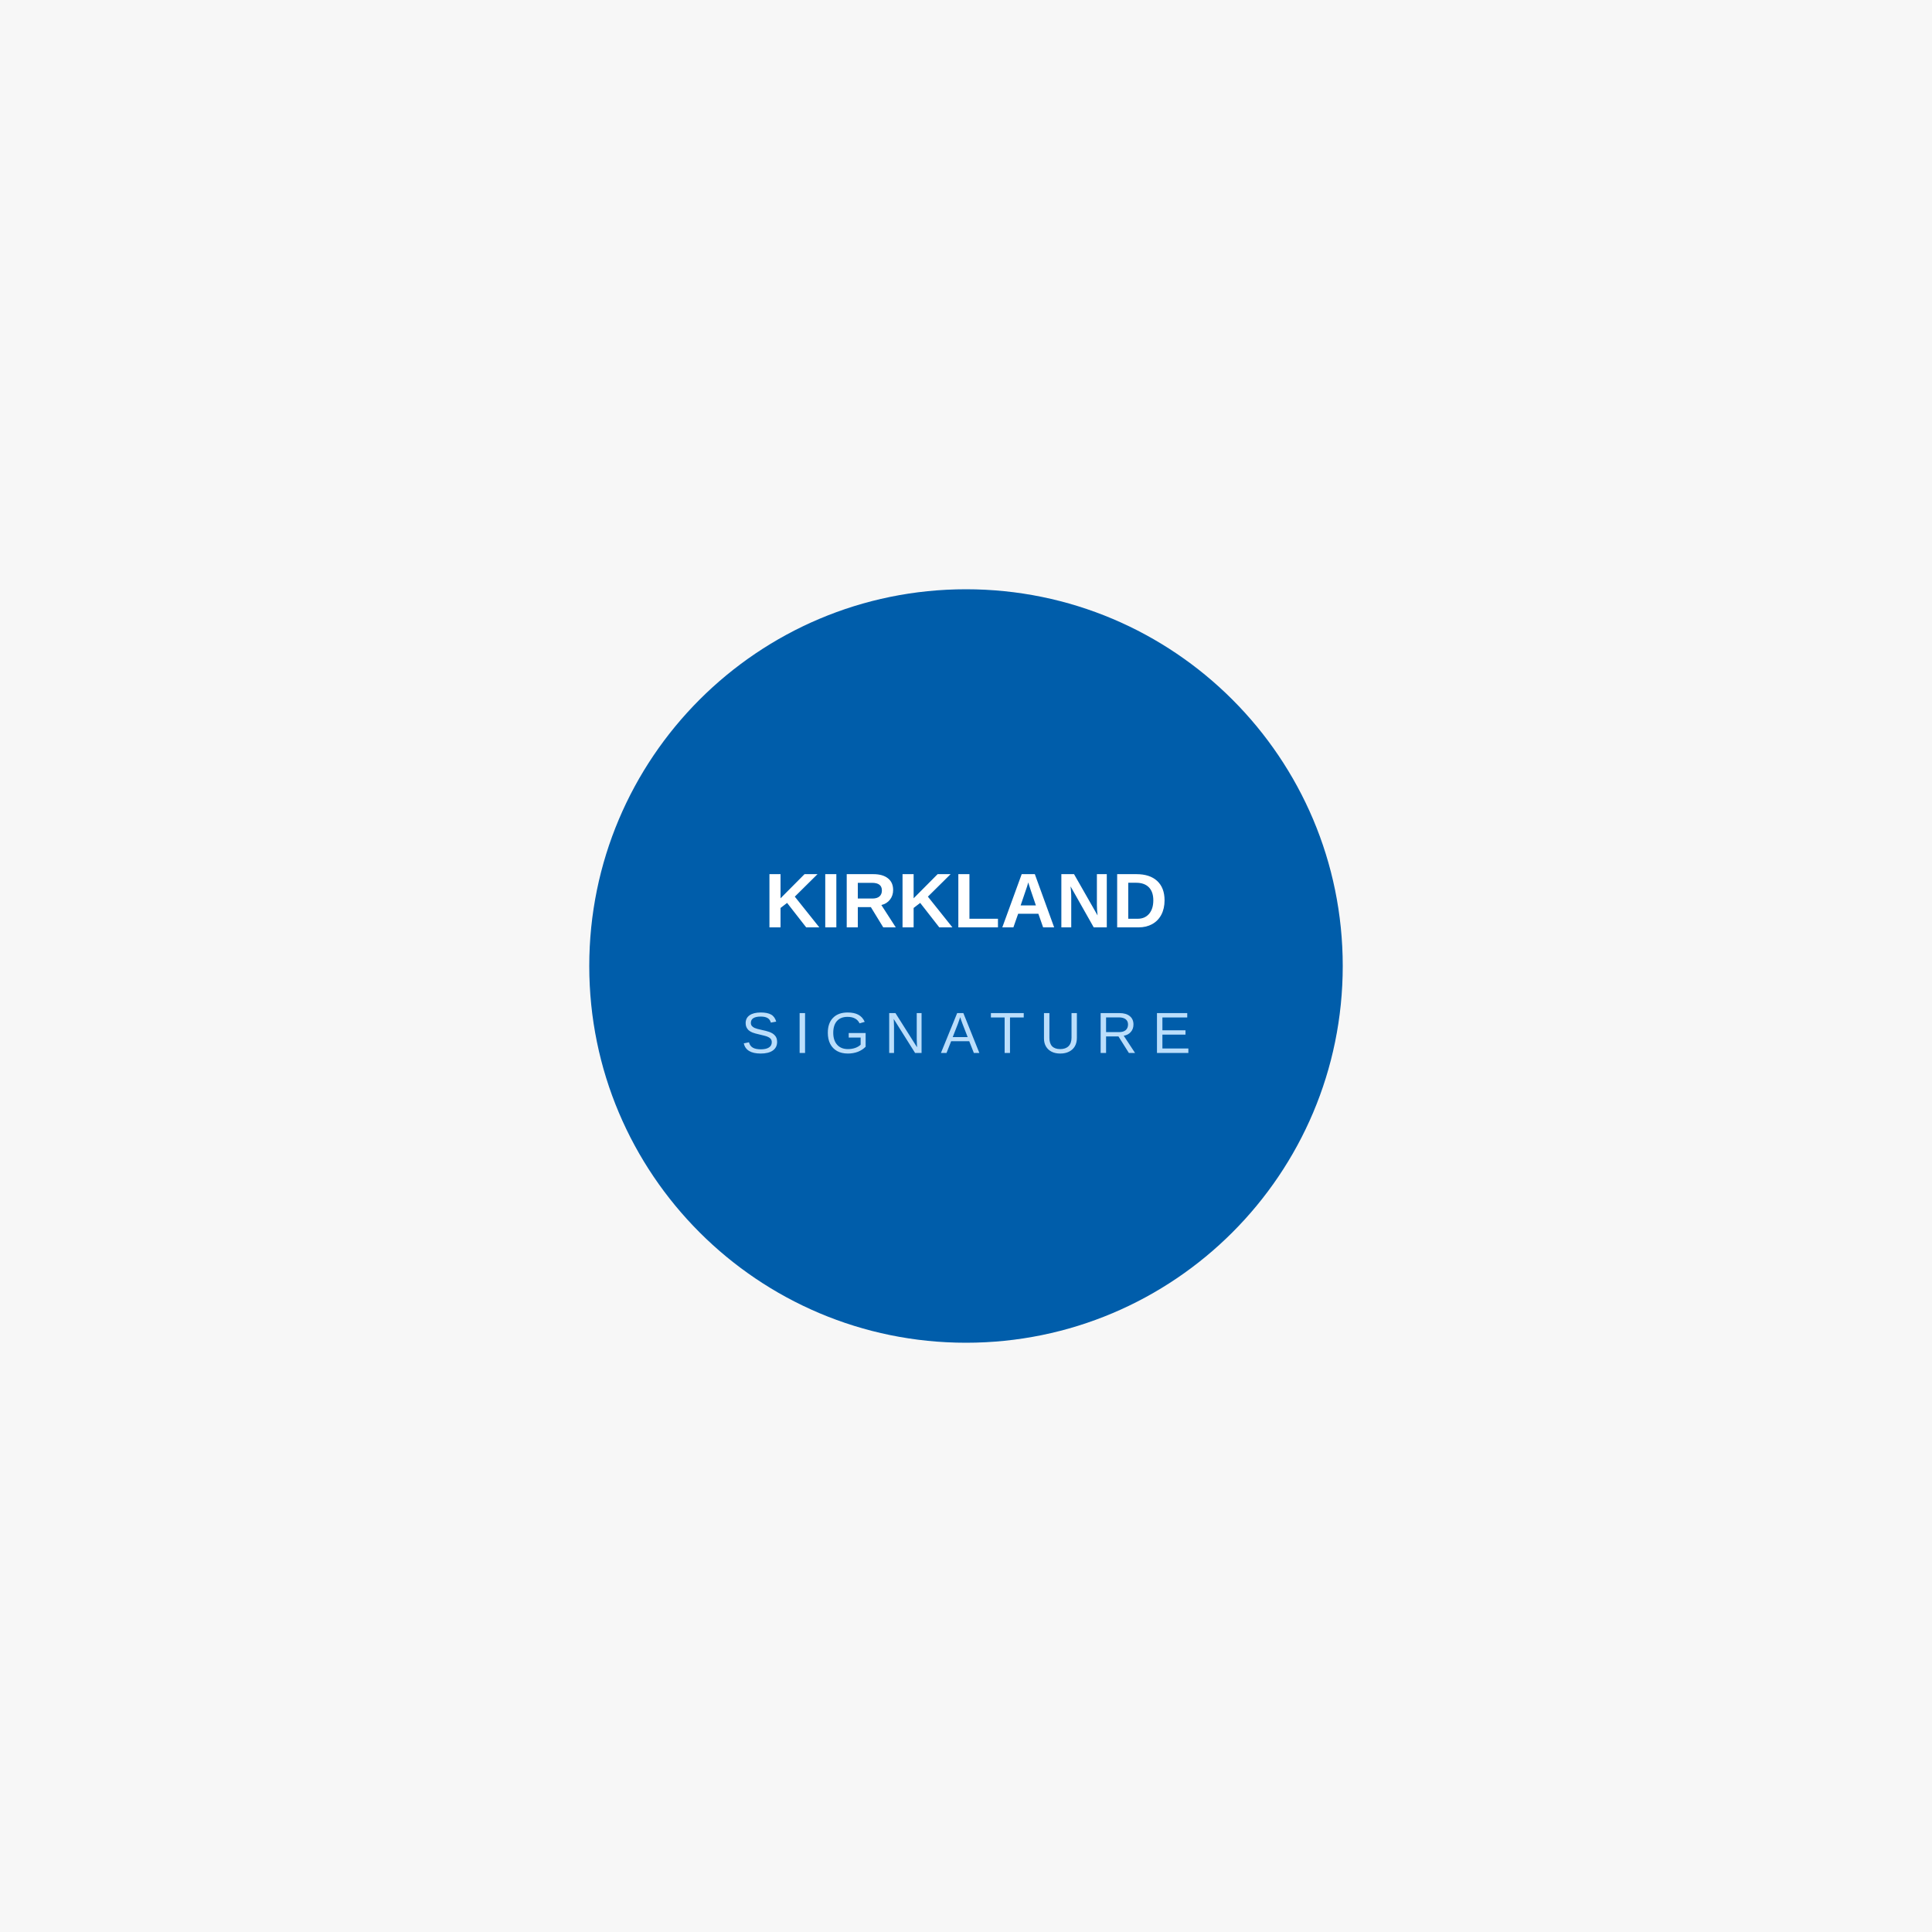
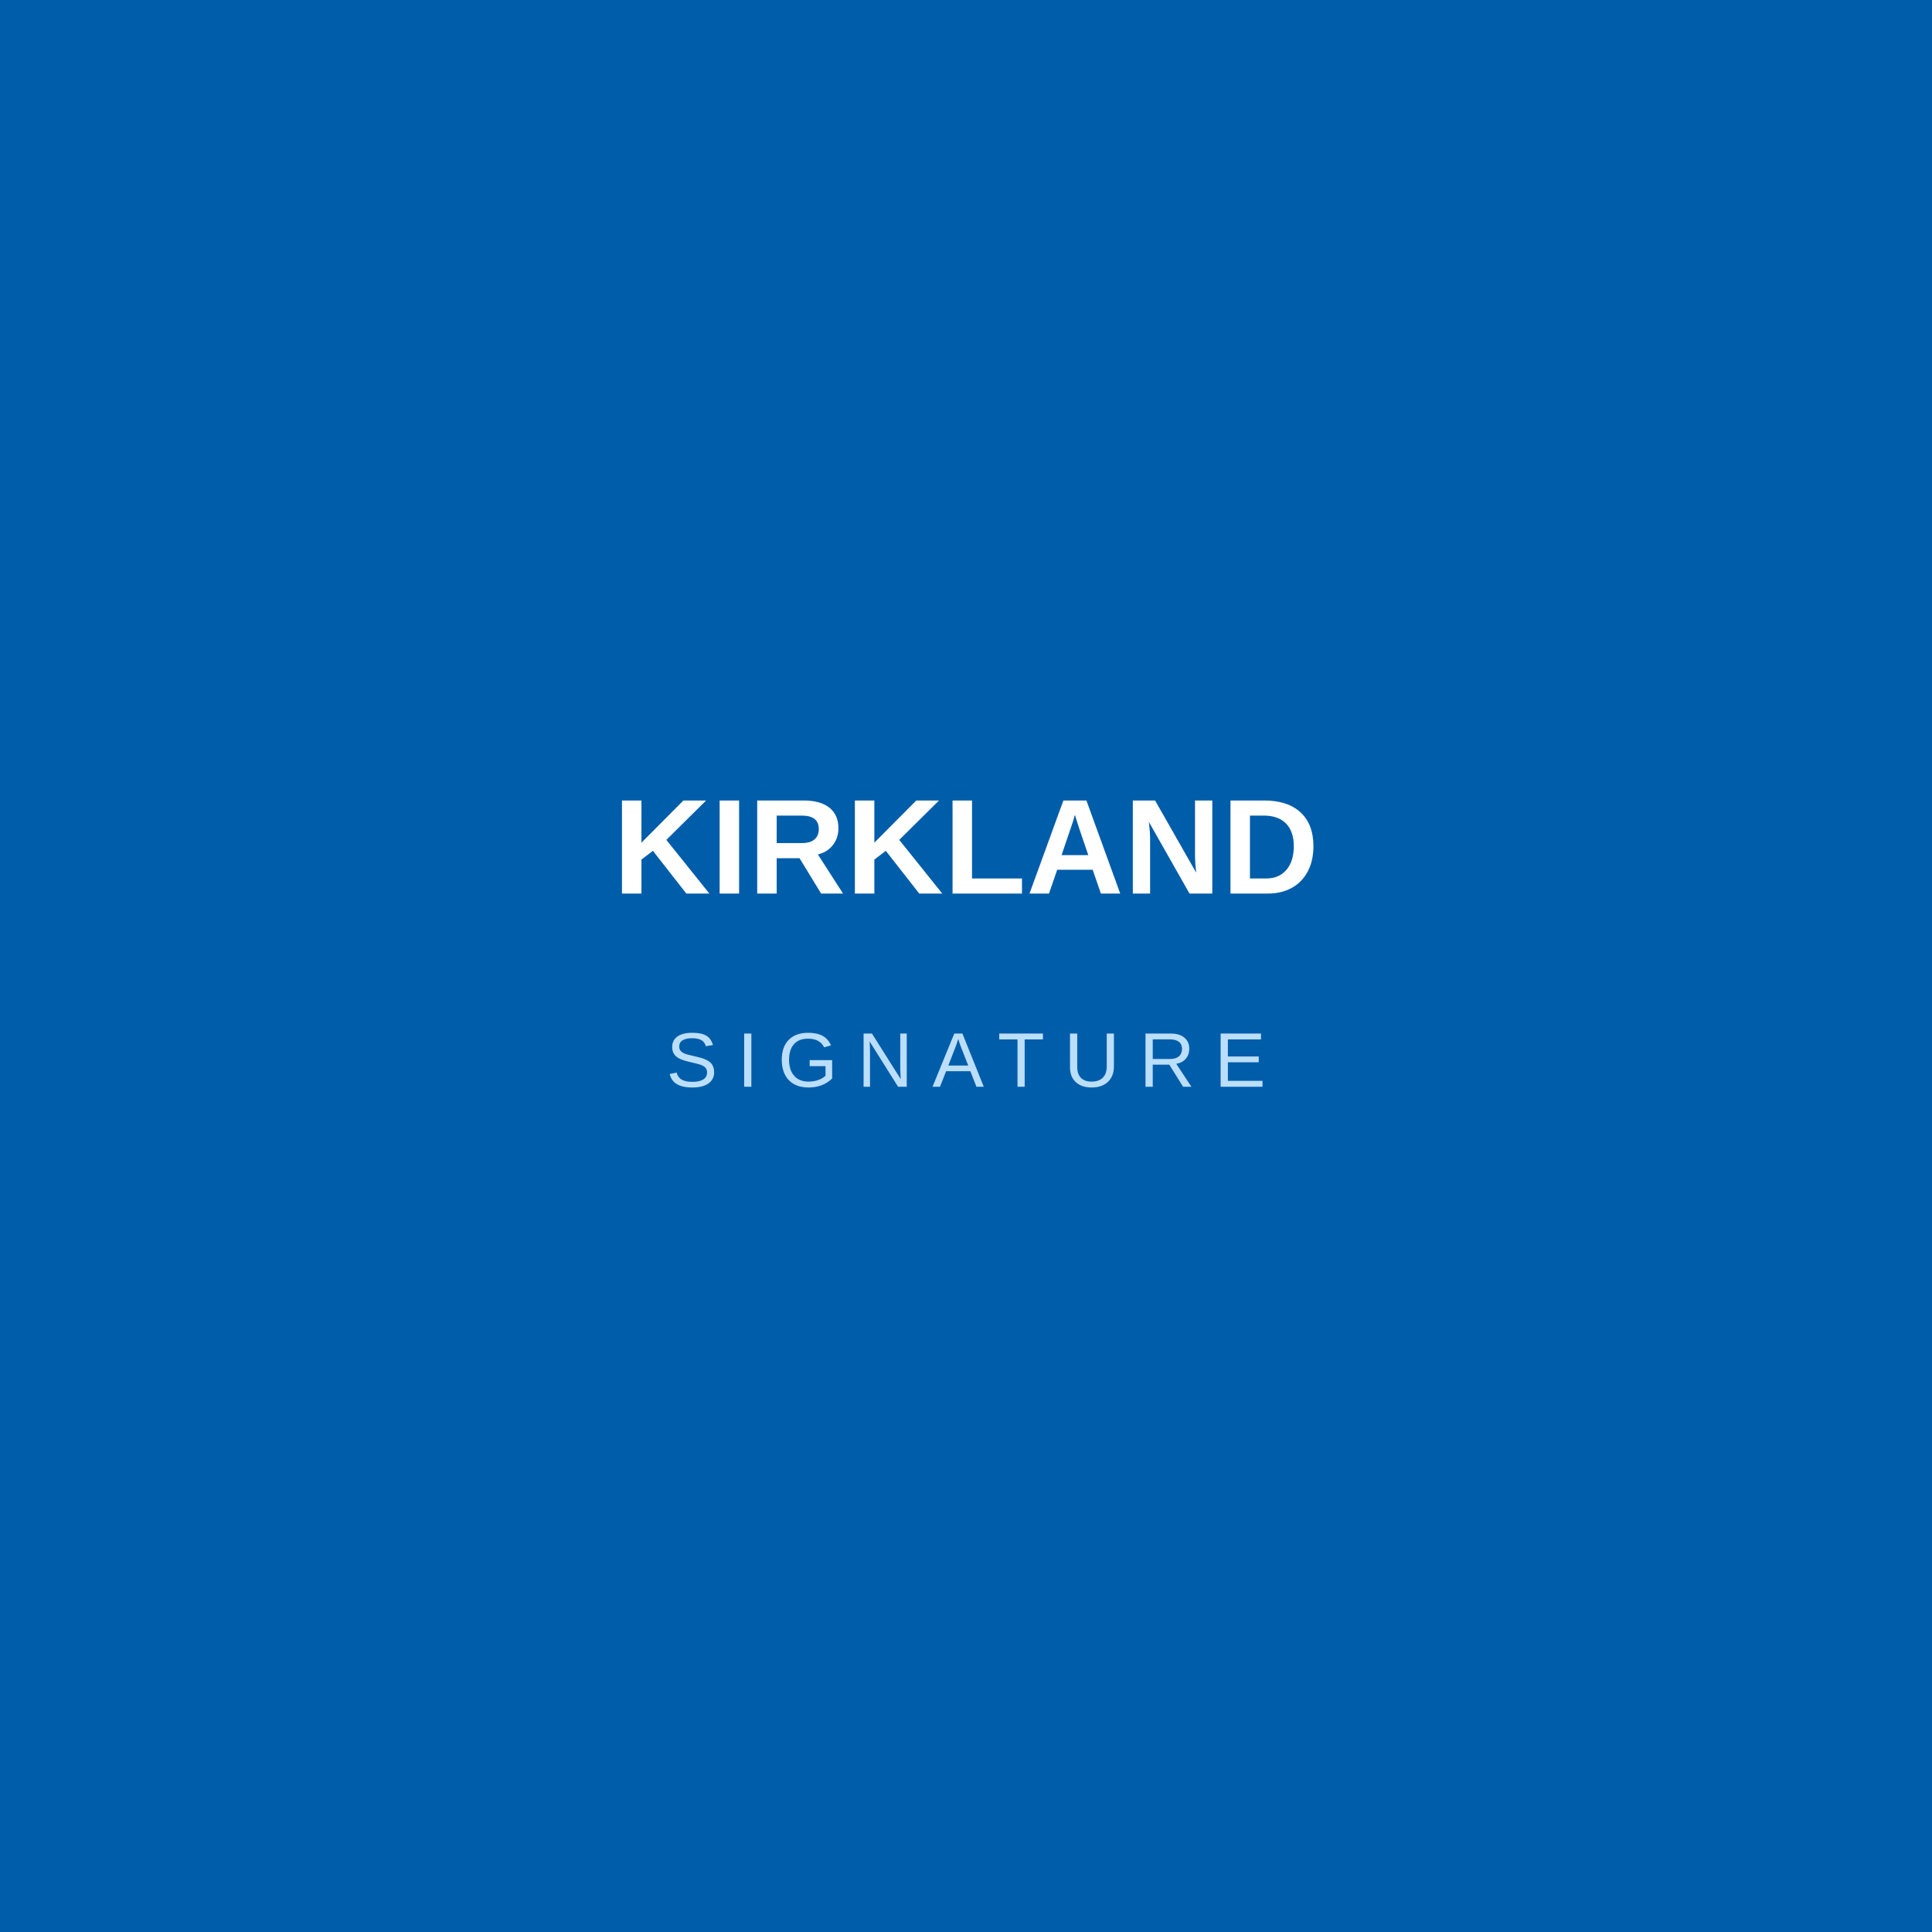
<svg xmlns="http://www.w3.org/2000/svg" viewBox="0 0 400 400" width="400" height="400">
-   <rect width="400" height="400" fill="#f7f7f7" />
-   <circle cx="200" cy="200" r="78" fill="#005DAA" />
-   <text x="200" y="192" text-anchor="middle" fill="#fff" font-family="Arial" font-size="16" font-weight="700">KIRKLAND</text>
-   <text x="200" y="218" text-anchor="middle" fill="#bbdefb" font-family="Arial" font-size="12" letter-spacing="3">SIGNATURE</text>
+   <rect width="400" height="400" fill="#005DAA" />
+   <text x="200" y="185" text-anchor="middle" fill="#fff" font-family="Arial" font-size="28" font-weight="700">KIRKLAND</text>
+   <text x="200" y="225" text-anchor="middle" fill="#bbdefb" font-family="Arial" font-size="16" letter-spacing="4">SIGNATURE</text>
</svg>
